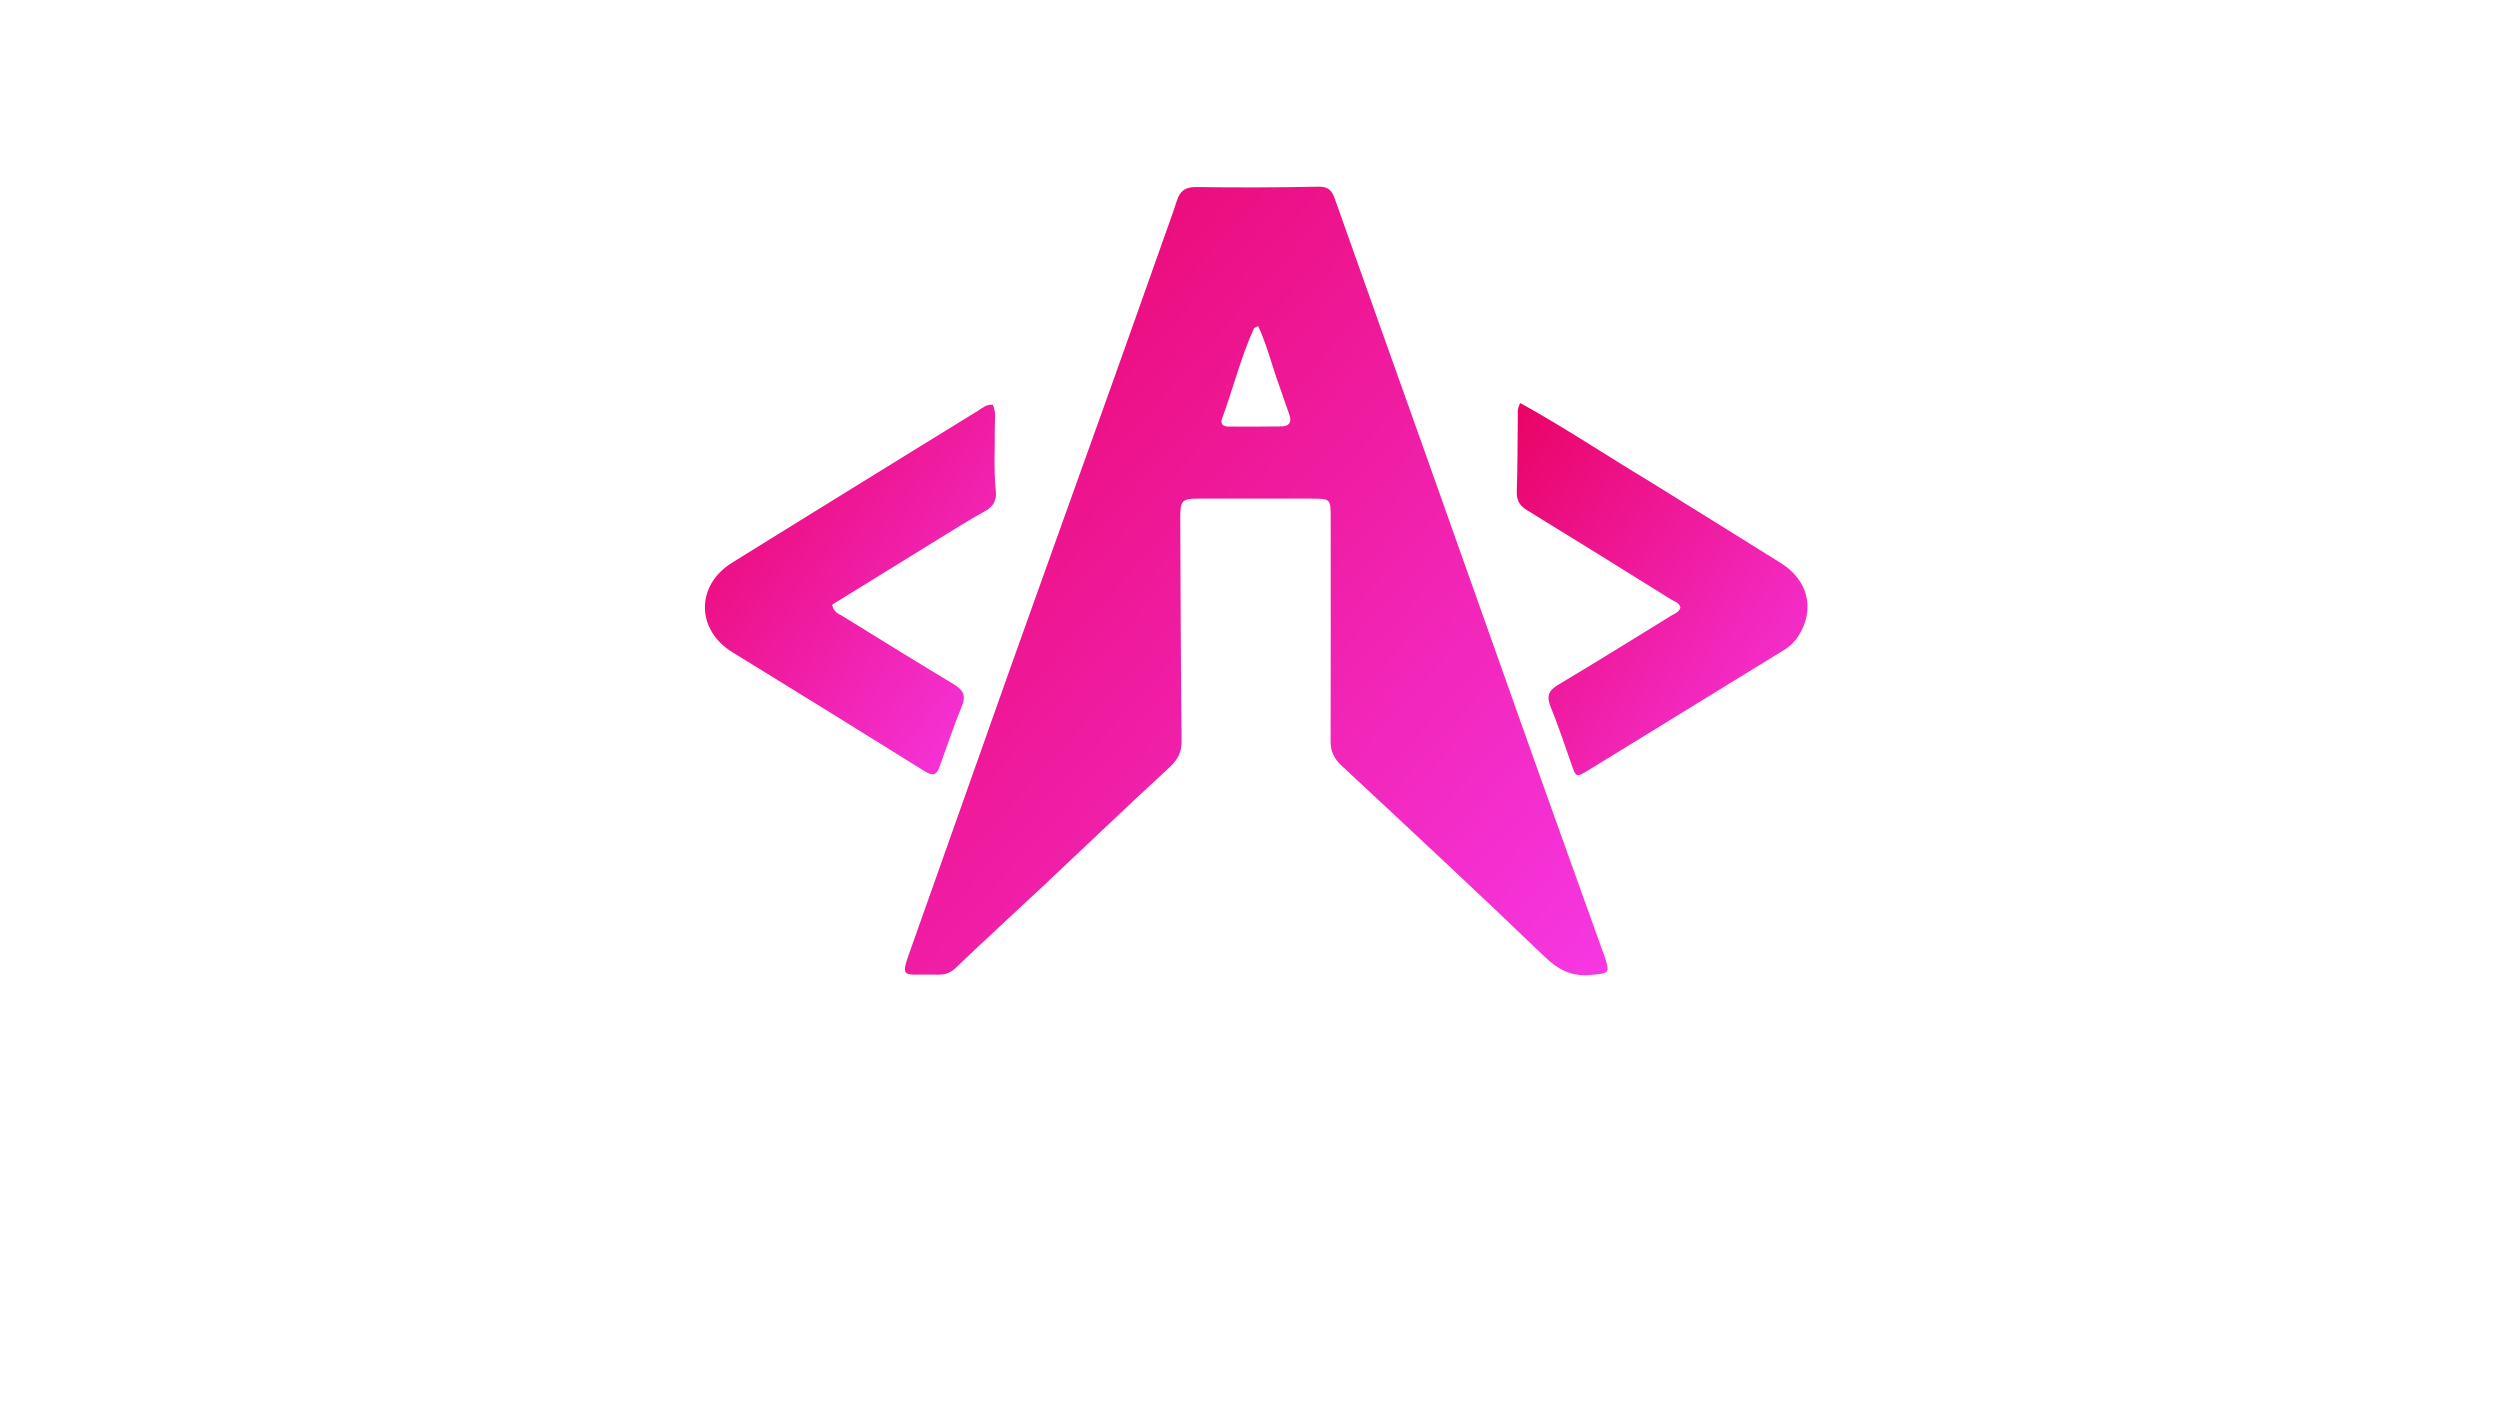
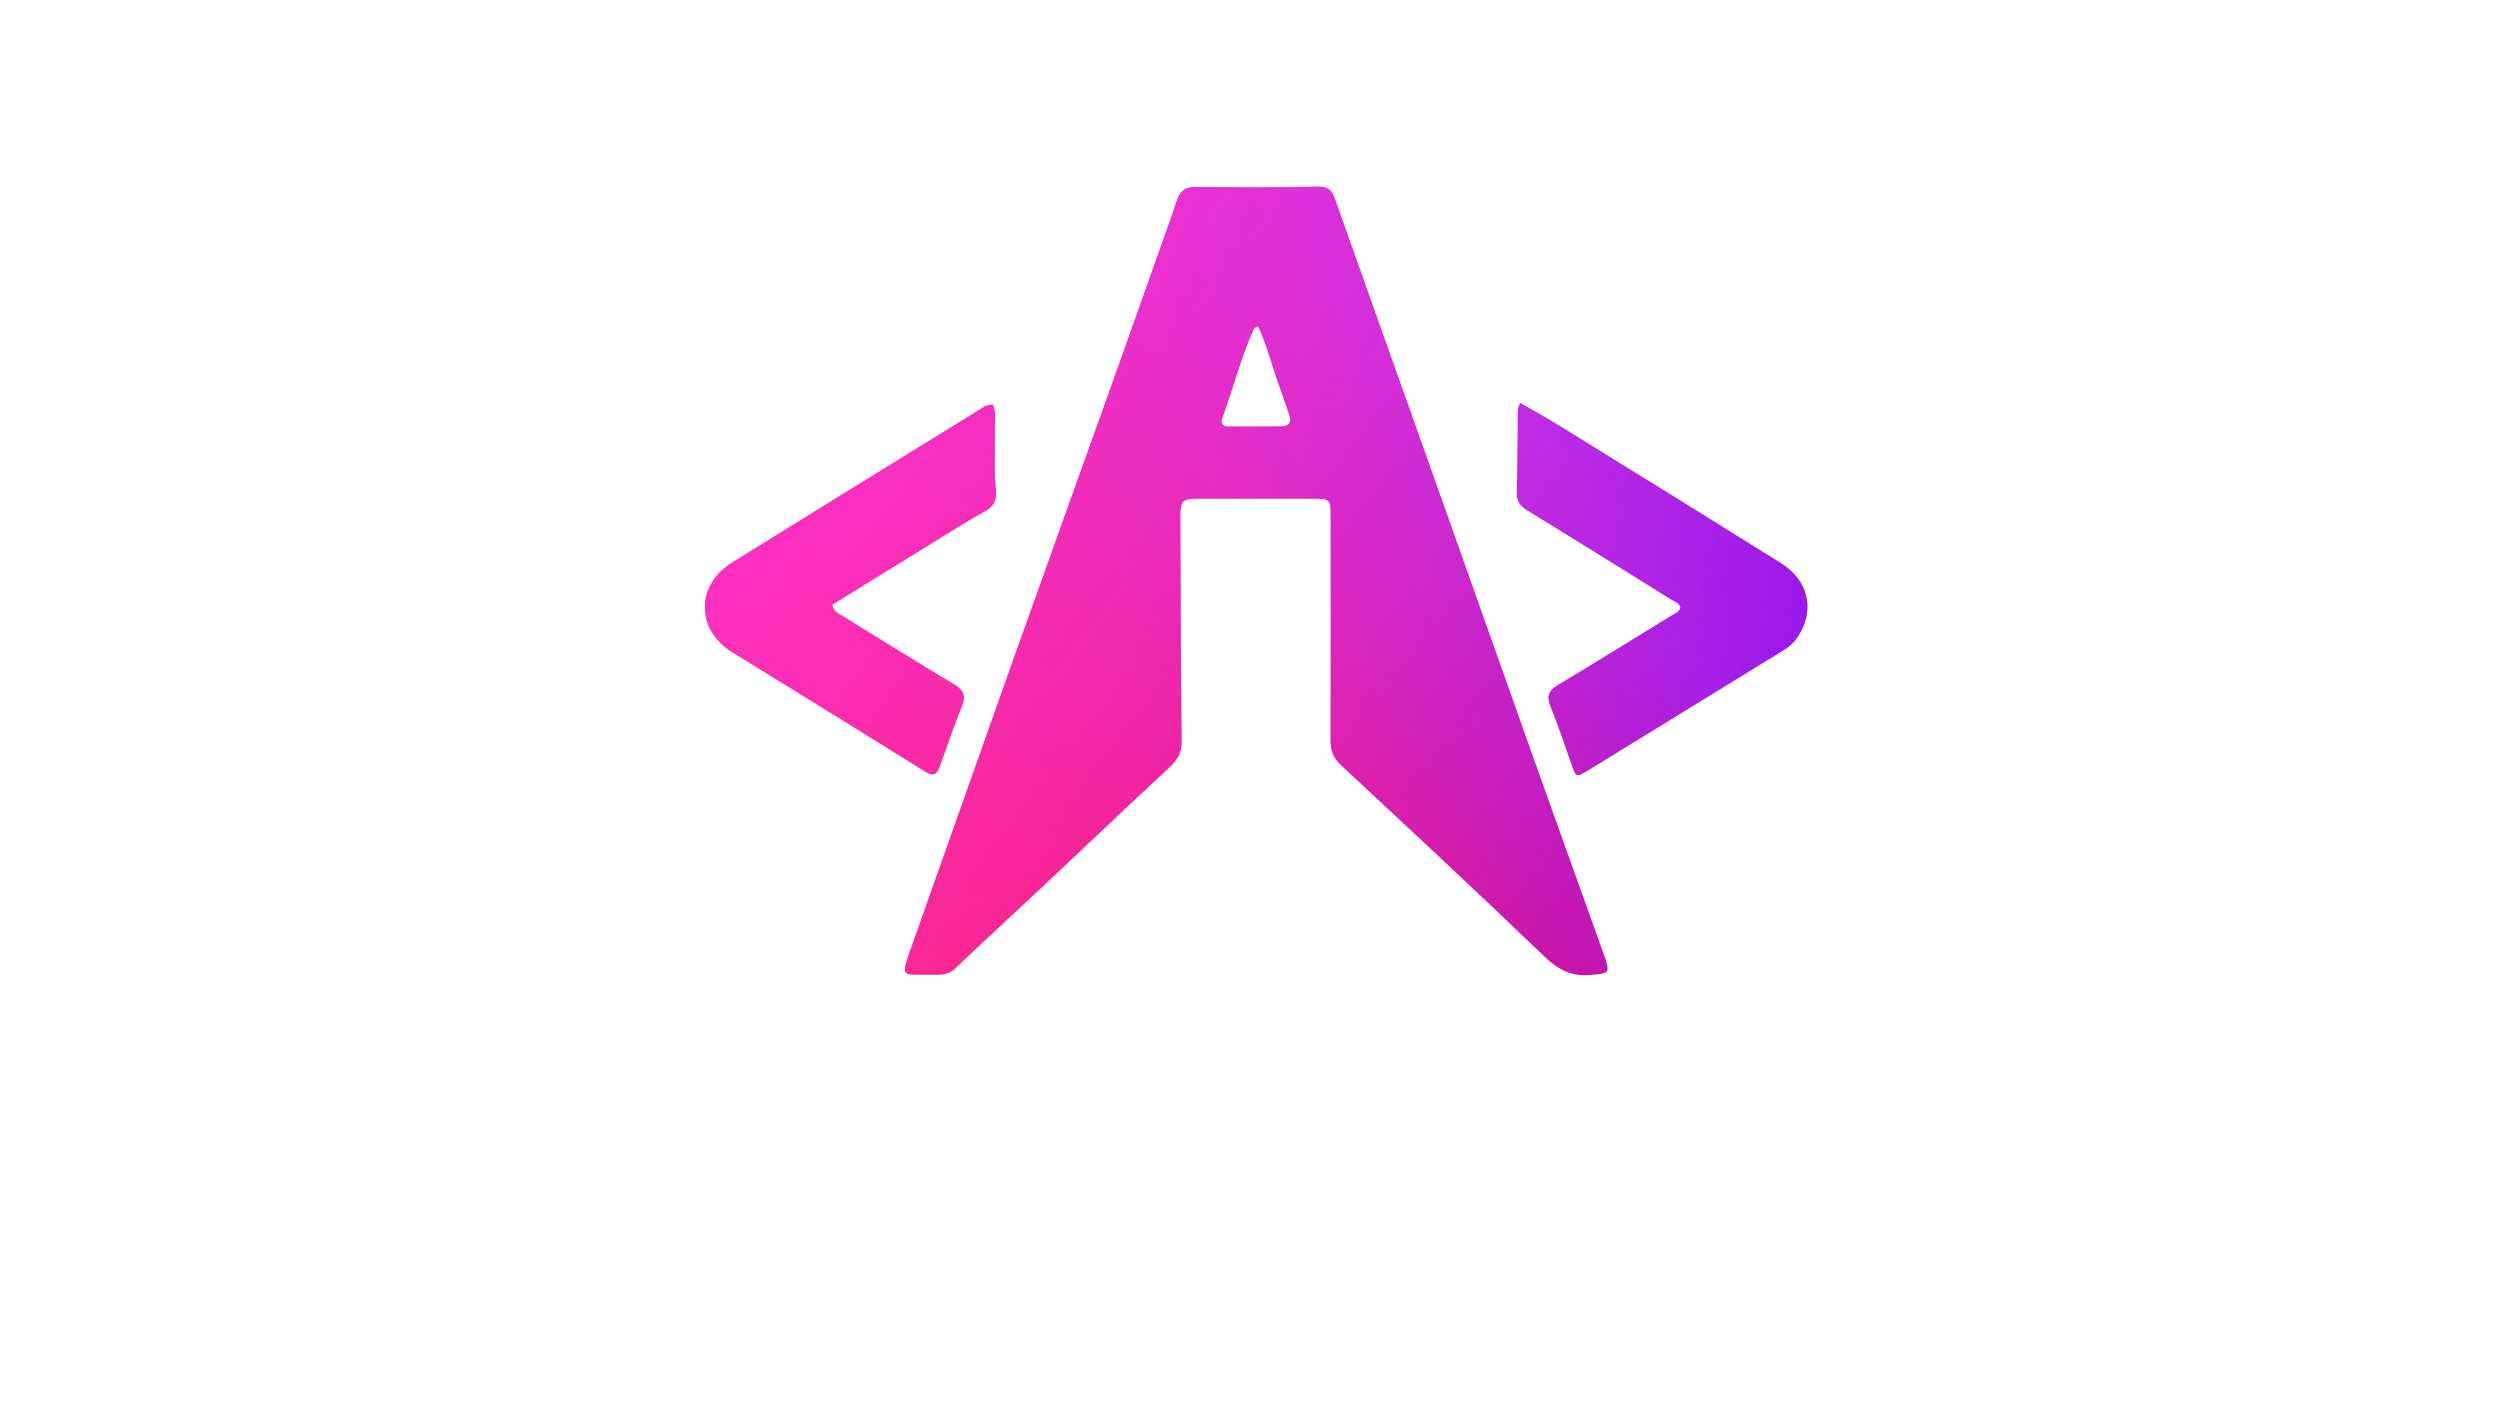
<svg xmlns="http://www.w3.org/2000/svg" version="1.1" id="Layer_1" x="0px" y="0px" width="100%" viewBox="0 0 1024 576" enable-background="new 0 0 1024 576" xml:space="preserve">
  <defs>
-     <linearGradient id="logoGradient" x1="0%" y1="0%" x2="100%" y2="100%">
-       <stop offset="0%" style="stop-color:#e90364" />
-       <stop offset="100%" style="stop-color:#f637e3" />
+     <linearGradient id="logoGradientMain" x1="200" y1="500" x2="800" y2="100" gradientUnits="userSpaceOnUse">
+       <stop offset="0" stop-color="#E40035" />
+       <stop offset="0.24" stop-color="#F60A48" />
+       <stop offset="0.352" stop-color="#F20755" />
+       <stop offset="0.494" stop-color="#DC087D" />
+       <stop offset="0.745" stop-color="#9717E7" />
+       <stop offset="1" stop-color="#6C00F5" />
+     </linearGradient>
+     <linearGradient id="logoGradientHighlight" x1="300" y1="80" x2="700" y2="400" gradientUnits="userSpaceOnUse">
+       <stop offset="0" stop-color="#FF31D9" />
+       <stop offset="1" stop-color="#FF5BE1" stop-opacity="0" />
    </linearGradient>
  </defs>
-   <path fill="url(#logoGradient)" opacity="1" stroke="none" d=" M476.63,97.736   C478.522,92.338 480.409,87.35 482.02,82.275   C483.295,78.261 485.448,76.545 489.989,76.612   C506.649,76.86 523.32,76.794 539.98,76.469   C543.997,76.391 545.508,77.922 546.727,81.374   C558.983,116.07 571.393,150.712 583.715,185.385   C598.432,226.795 613.076,268.231 627.808,309.635   C637.297,336.305 646.89,362.937 656.438,389.586   C656.606,390.056 656.814,390.513 656.974,390.986   C659.618,398.814 659.346,398.638 651.326,399.342   C643.471,400.032 638.162,397.135 632.546,391.733   C605.171,365.4 577.33,339.549 549.545,313.645   C546.505,310.81 545.005,307.883 545.019,303.679   C545.119,273.182 545.028,242.685 545.047,212.188   C545.051,204.283 545.079,204.238 536.922,204.239   C521.756,204.24 506.591,204.238 491.425,204.225   C484.106,204.22 483.393,204.874 483.427,212.16   C483.568,242.652 483.662,273.144 483.973,303.634   C484.02,308.247 482.346,311.229 478.984,314.328   C461.715,330.248 444.758,346.504 427.638,362.587   C415.5,373.991 403.185,385.208 391.158,396.726   C388.146,399.611 384.831,399.235 381.401,399.184   C369.37,399.005 368.63,401.097 373.325,387.927   C386.964,349.67 400.394,311.339 414.019,273.077   C427.756,234.499 441.647,195.976 455.435,157.417   C462.499,137.661 469.485,117.878 476.63,97.736  M523.826,157.546   C520.948,149.616 518.946,141.336 515.346,133.556   C514.157,134.197 513.712,134.281 513.605,134.517   C508.203,146.481 505.059,159.246 500.526,171.521   C499.789,173.516 500.923,174.713 503.056,174.717   C510.359,174.728 517.663,174.78 524.964,174.662   C527.907,174.615 529.216,173.048 528.169,170.041   C526.806,166.125 525.443,162.209 523.826,157.546  z" />
-   <path fill="url(#logoGradient)" opacity="1" stroke="none" d=" M385.869,219.884   C370.593,229.329 355.614,238.566 340.855,247.668   C341.413,250.808 343.526,251.387 345.16,252.395   C360.331,261.745 375.469,271.15 390.744,280.327   C394.519,282.594 395.767,284.849 393.988,289.205   C390.655,297.37 387.85,305.75 384.854,314.052   C383.708,317.229 382.311,318.119 378.976,316.035   C352.702,299.622 326.332,283.362 299.95,267.123   C285.081,257.97 284.945,239.753 299.84,230.491   C322.612,216.331 345.44,202.261 368.249,188.161   C379.014,181.506 389.78,174.852 400.574,168.245   C402.362,167.15 403.977,165.511 406.672,165.807   C408.071,168.73 407.439,171.93 407.47,174.99   C407.559,183.648 406.988,192.318 407.887,200.959   C408.296,204.888 406.971,207.507 403.33,209.459   C397.469,212.603 391.874,216.245 385.869,219.884  z" />
-   <path fill="url(#logoGradient)" opacity="1" stroke="none" d=" M675.718,197.218   C693.842,208.487 711.685,219.518 729.466,230.65   C740.82,237.757 743.567,249.916 736.452,260.756   C734.958,263.031 733.044,264.817 730.738,266.234   C704.071,282.617 677.413,299.015 650.742,315.391   C645.567,318.568 645.579,318.496 643.632,312.933   C640.884,305.078 638.237,297.176 635.128,289.463   C633.44,285.276 634.168,282.908 638.129,280.547   C653.714,271.258 669.119,261.667 684.571,252.156   C685.943,251.312 687.671,250.815 688.299,248.946   C687.908,246.818 685.872,246.413 684.404,245.498   C664.762,233.262 645.128,221.014 625.395,208.926   C622.291,207.025 621.154,204.848 621.278,201.217   C621.623,191.076 621.565,180.921 621.688,170.771   C621.707,169.14 621.36,167.445 622.716,165.087   C640.745,175.076 657.833,186.468 675.718,197.218  z" />
+   <g fill="url(#logoGradientMain)">
+     <path opacity="1" stroke="none" d=" M476.63,97.736   C478.522,92.338 480.409,87.35 482.02,82.275   C483.295,78.261 485.448,76.545 489.989,76.612   C506.649,76.86 523.32,76.794 539.98,76.469   C543.997,76.391 545.508,77.922 546.727,81.374   C558.983,116.07 571.393,150.712 583.715,185.385   C598.432,226.795 613.076,268.231 627.808,309.635   C637.297,336.305 646.89,362.937 656.438,389.586   C656.606,390.056 656.814,390.513 656.974,390.986   C659.618,398.814 659.346,398.638 651.326,399.342   C643.471,400.032 638.162,397.135 632.546,391.733   C605.171,365.4 577.33,339.549 549.545,313.645   C546.505,310.81 545.005,307.883 545.019,303.679   C545.119,273.182 545.028,242.685 545.047,212.188   C545.051,204.283 545.079,204.238 536.922,204.239   C521.756,204.24 506.591,204.238 491.425,204.225   C484.106,204.22 483.393,204.874 483.427,212.16   C483.568,242.652 483.662,273.144 483.973,303.634   C484.02,308.247 482.346,311.229 478.984,314.328   C461.715,330.248 444.758,346.504 427.638,362.587   C415.5,373.991 403.185,385.208 391.158,396.726   C388.146,399.611 384.831,399.235 381.401,399.184   C369.37,399.005 368.63,401.097 373.325,387.927   C386.964,349.67 400.394,311.339 414.019,273.077   C427.756,234.499 441.647,195.976 455.435,157.417   C462.499,137.661 469.485,117.878 476.63,97.736  M523.826,157.546   C520.948,149.616 518.946,141.336 515.346,133.556   C514.157,134.197 513.712,134.281 513.605,134.517   C508.203,146.481 505.059,159.246 500.526,171.521   C499.789,173.516 500.923,174.713 503.056,174.717   C510.359,174.728 517.663,174.78 524.964,174.662   C527.907,174.615 529.216,173.048 528.169,170.041   C526.806,166.125 525.443,162.209 523.826,157.546  z" />
+     <path opacity="1" stroke="none" d=" M385.869,219.884   C370.593,229.329 355.614,238.566 340.855,247.668   C341.413,250.808 343.526,251.387 345.16,252.395   C360.331,261.745 375.469,271.15 390.744,280.327   C394.519,282.594 395.767,284.849 393.988,289.205   C390.655,297.37 387.85,305.75 384.854,314.052   C383.708,317.229 382.311,318.119 378.976,316.035   C352.702,299.622 326.332,283.362 299.95,267.123   C285.081,257.97 284.945,239.753 299.84,230.491   C322.612,216.331 345.44,202.261 368.249,188.161   C379.014,181.506 389.78,174.852 400.574,168.245   C402.362,167.15 403.977,165.511 406.672,165.807   C408.071,168.73 407.439,171.93 407.47,174.99   C407.559,183.648 406.988,192.318 407.887,200.959   C408.296,204.888 406.971,207.507 403.33,209.459   C397.469,212.603 391.874,216.245 385.869,219.884  z" />
+     <path opacity="1" stroke="none" d=" M675.718,197.218   C693.842,208.487 711.685,219.518 729.466,230.65   C740.82,237.757 743.567,249.916 736.452,260.756   C734.958,263.031 733.044,264.817 730.738,266.234   C704.071,282.617 677.413,299.015 650.742,315.391   C645.567,318.568 645.579,318.496 643.632,312.933   C640.884,305.078 638.237,297.176 635.128,289.463   C633.44,285.276 634.168,282.908 638.129,280.547   C653.714,271.258 669.119,261.667 684.571,252.156   C685.943,251.312 687.671,250.815 688.299,248.946   C687.908,246.818 685.872,246.413 684.404,245.498   C664.762,233.262 645.128,221.014 625.395,208.926   C622.291,207.025 621.154,204.848 621.278,201.217   C621.623,191.076 621.565,180.921 621.688,170.771   C621.707,169.14 621.36,167.445 622.716,165.087   C640.745,175.076 657.833,186.468 675.718,197.218  z" />
+   </g>
+   <g fill="url(#logoGradientHighlight)">
+     <path opacity="1" stroke="none" d=" M476.63,97.736   C478.522,92.338 480.409,87.35 482.02,82.275   C483.295,78.261 485.448,76.545 489.989,76.612   C506.649,76.86 523.32,76.794 539.98,76.469   C543.997,76.391 545.508,77.922 546.727,81.374   C558.983,116.07 571.393,150.712 583.715,185.385   C598.432,226.795 613.076,268.231 627.808,309.635   C637.297,336.305 646.89,362.937 656.438,389.586   C656.606,390.056 656.814,390.513 656.974,390.986   C659.618,398.814 659.346,398.638 651.326,399.342   C643.471,400.032 638.162,397.135 632.546,391.733   C605.171,365.4 577.33,339.549 549.545,313.645   C546.505,310.81 545.005,307.883 545.019,303.679   C545.119,273.182 545.028,242.685 545.047,212.188   C545.051,204.283 545.079,204.238 536.922,204.239   C521.756,204.24 506.591,204.238 491.425,204.225   C484.106,204.22 483.393,204.874 483.427,212.16   C483.568,242.652 483.662,273.144 483.973,303.634   C484.02,308.247 482.346,311.229 478.984,314.328   C461.715,330.248 444.758,346.504 427.638,362.587   C415.5,373.991 403.185,385.208 391.158,396.726   C388.146,399.611 384.831,399.235 381.401,399.184   C369.37,399.005 368.63,401.097 373.325,387.927   C386.964,349.67 400.394,311.339 414.019,273.077   C427.756,234.499 441.647,195.976 455.435,157.417   C462.499,137.661 469.485,117.878 476.63,97.736  M523.826,157.546   C520.948,149.616 518.946,141.336 515.346,133.556   C514.157,134.197 513.712,134.281 513.605,134.517   C508.203,146.481 505.059,159.246 500.526,171.521   C499.789,173.516 500.923,174.713 503.056,174.717   C510.359,174.728 517.663,174.78 524.964,174.662   C527.907,174.615 529.216,173.048 528.169,170.041   C526.806,166.125 525.443,162.209 523.826,157.546  z" />
+     <path opacity="1" stroke="none" d=" M385.869,219.884   C370.593,229.329 355.614,238.566 340.855,247.668   C341.413,250.808 343.526,251.387 345.16,252.395   C360.331,261.745 375.469,271.15 390.744,280.327   C394.519,282.594 395.767,284.849 393.988,289.205   C390.655,297.37 387.85,305.75 384.854,314.052   C383.708,317.229 382.311,318.119 378.976,316.035   C352.702,299.622 326.332,283.362 299.95,267.123   C285.081,257.97 284.945,239.753 299.84,230.491   C322.612,216.331 345.44,202.261 368.249,188.161   C379.014,181.506 389.78,174.852 400.574,168.245   C402.362,167.15 403.977,165.511 406.672,165.807   C408.071,168.73 407.439,171.93 407.47,174.99   C407.559,183.648 406.988,192.318 407.887,200.959   C408.296,204.888 406.971,207.507 403.33,209.459   C397.469,212.603 391.874,216.245 385.869,219.884  z" />
+     <path opacity="1" stroke="none" d=" M675.718,197.218   C693.842,208.487 711.685,219.518 729.466,230.65   C740.82,237.757 743.567,249.916 736.452,260.756   C734.958,263.031 733.044,264.817 730.738,266.234   C704.071,282.617 677.413,299.015 650.742,315.391   C645.567,318.568 645.579,318.496 643.632,312.933   C640.884,305.078 638.237,297.176 635.128,289.463   C633.44,285.276 634.168,282.908 638.129,280.547   C653.714,271.258 669.119,261.667 684.571,252.156   C685.943,251.312 687.671,250.815 688.299,248.946   C687.908,246.818 685.872,246.413 684.404,245.498   C664.762,233.262 645.128,221.014 625.395,208.926   C622.291,207.025 621.154,204.848 621.278,201.217   C621.623,191.076 621.565,180.921 621.688,170.771   C621.707,169.14 621.36,167.445 622.716,165.087   C640.745,175.076 657.833,186.468 675.718,197.218  z" />
+   </g>
</svg>
